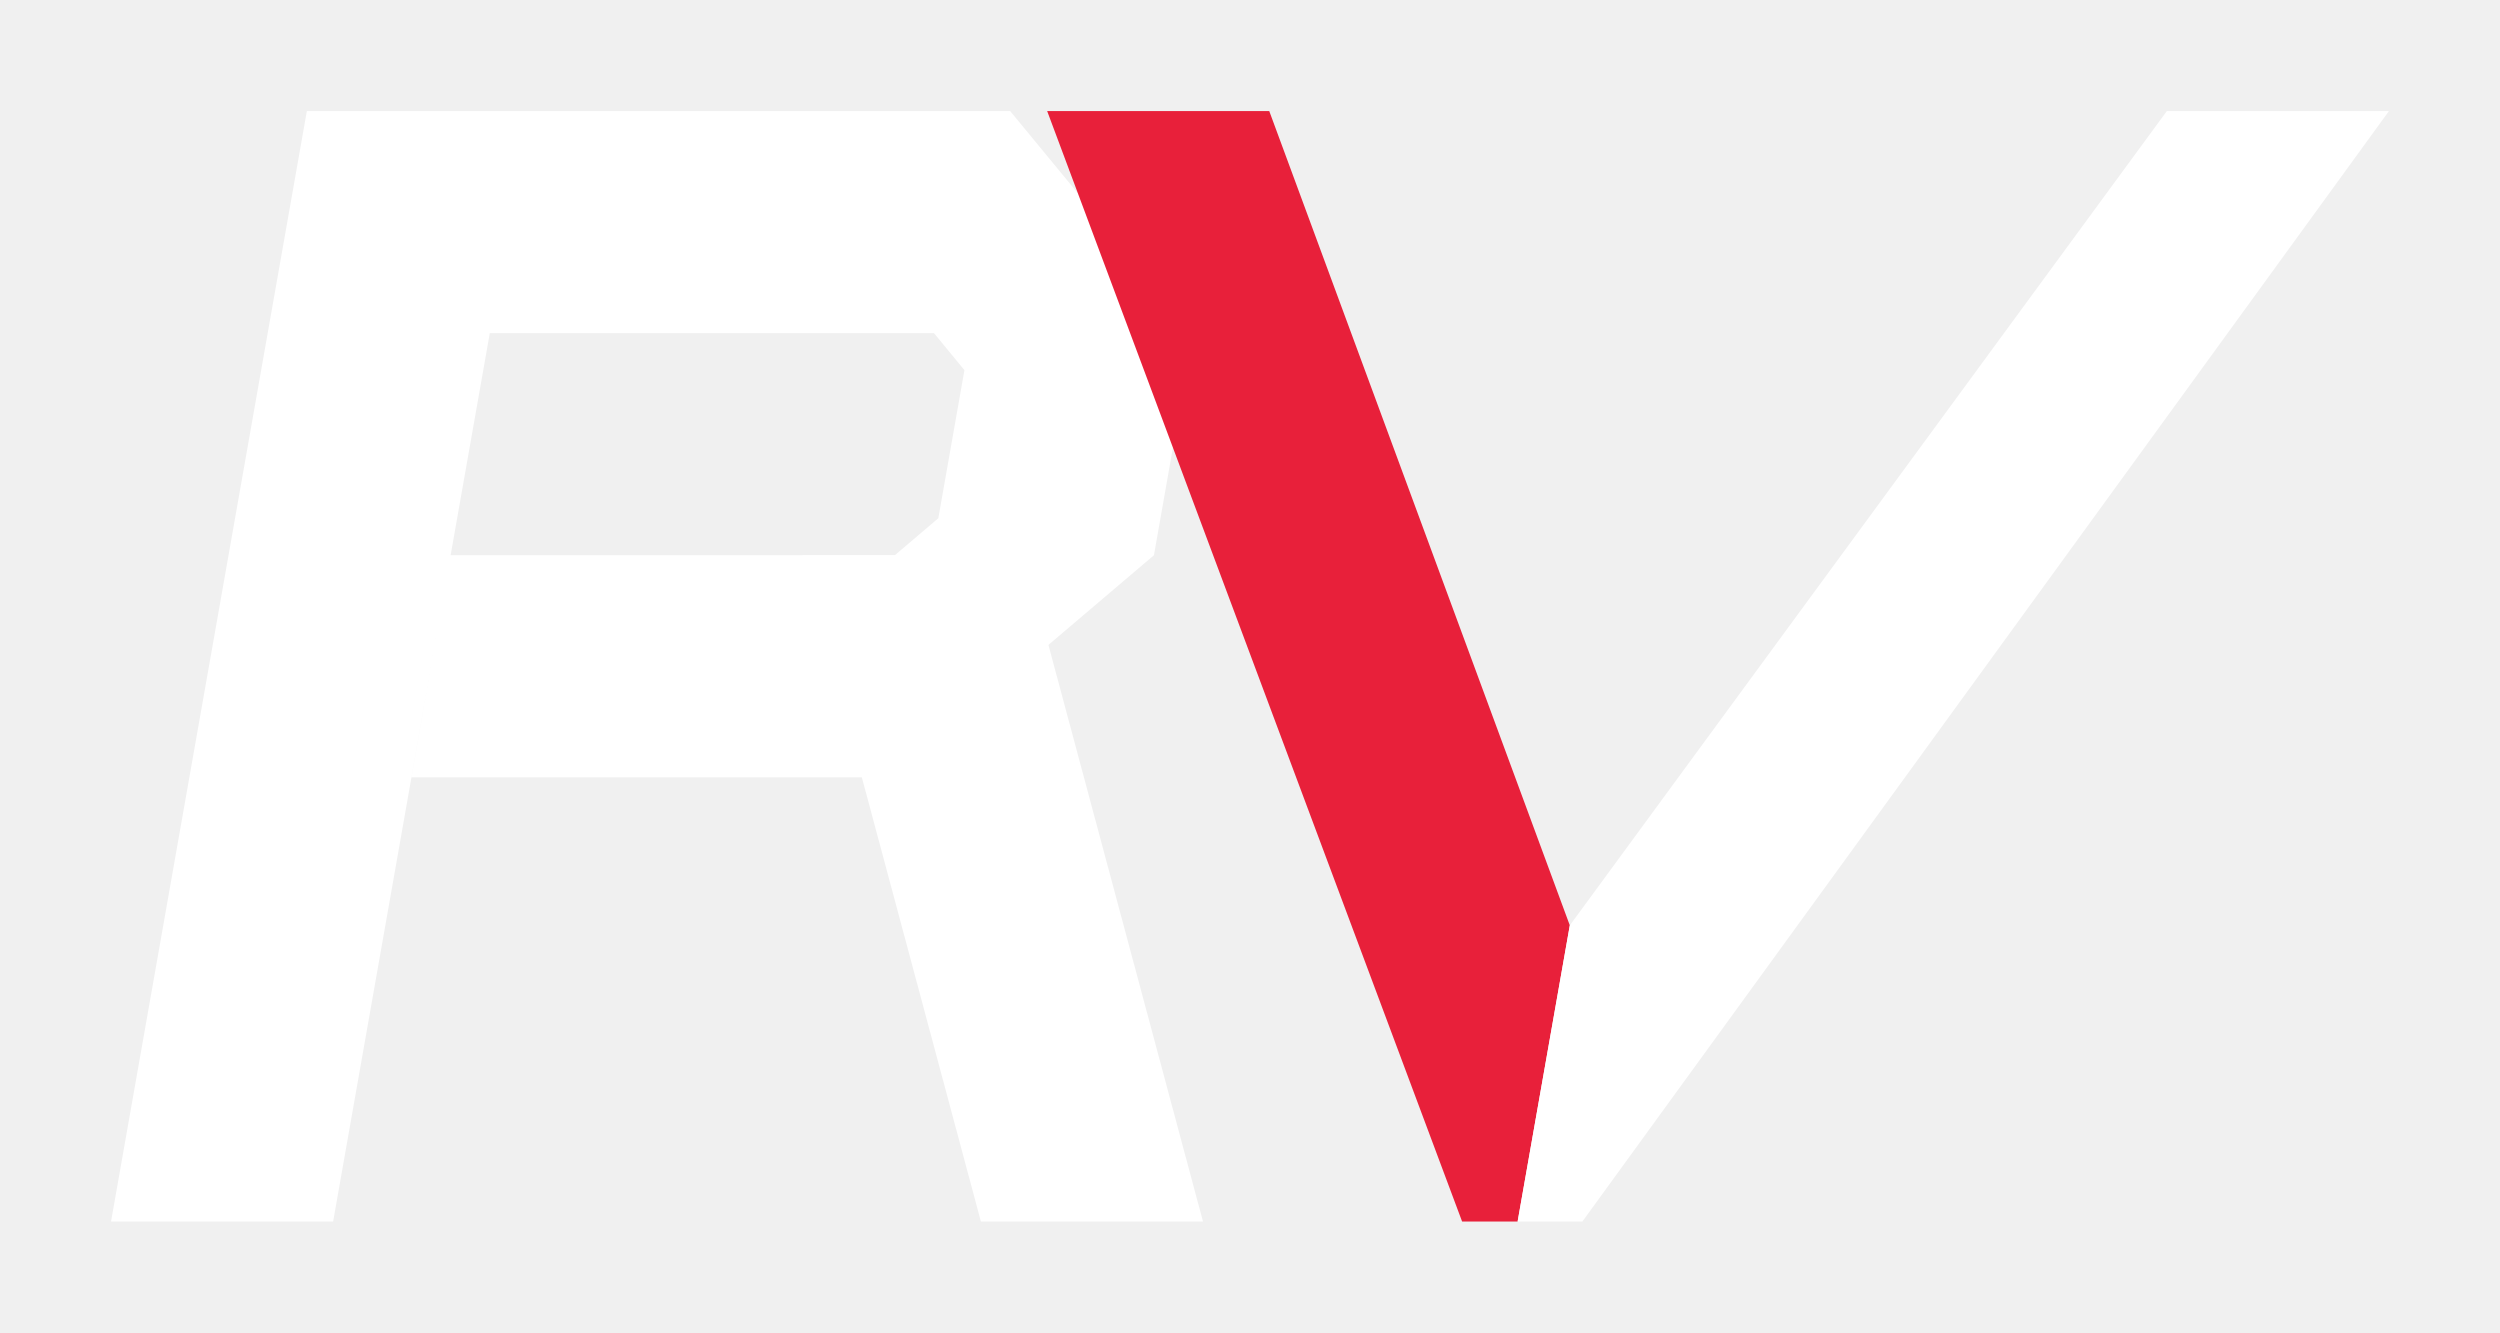
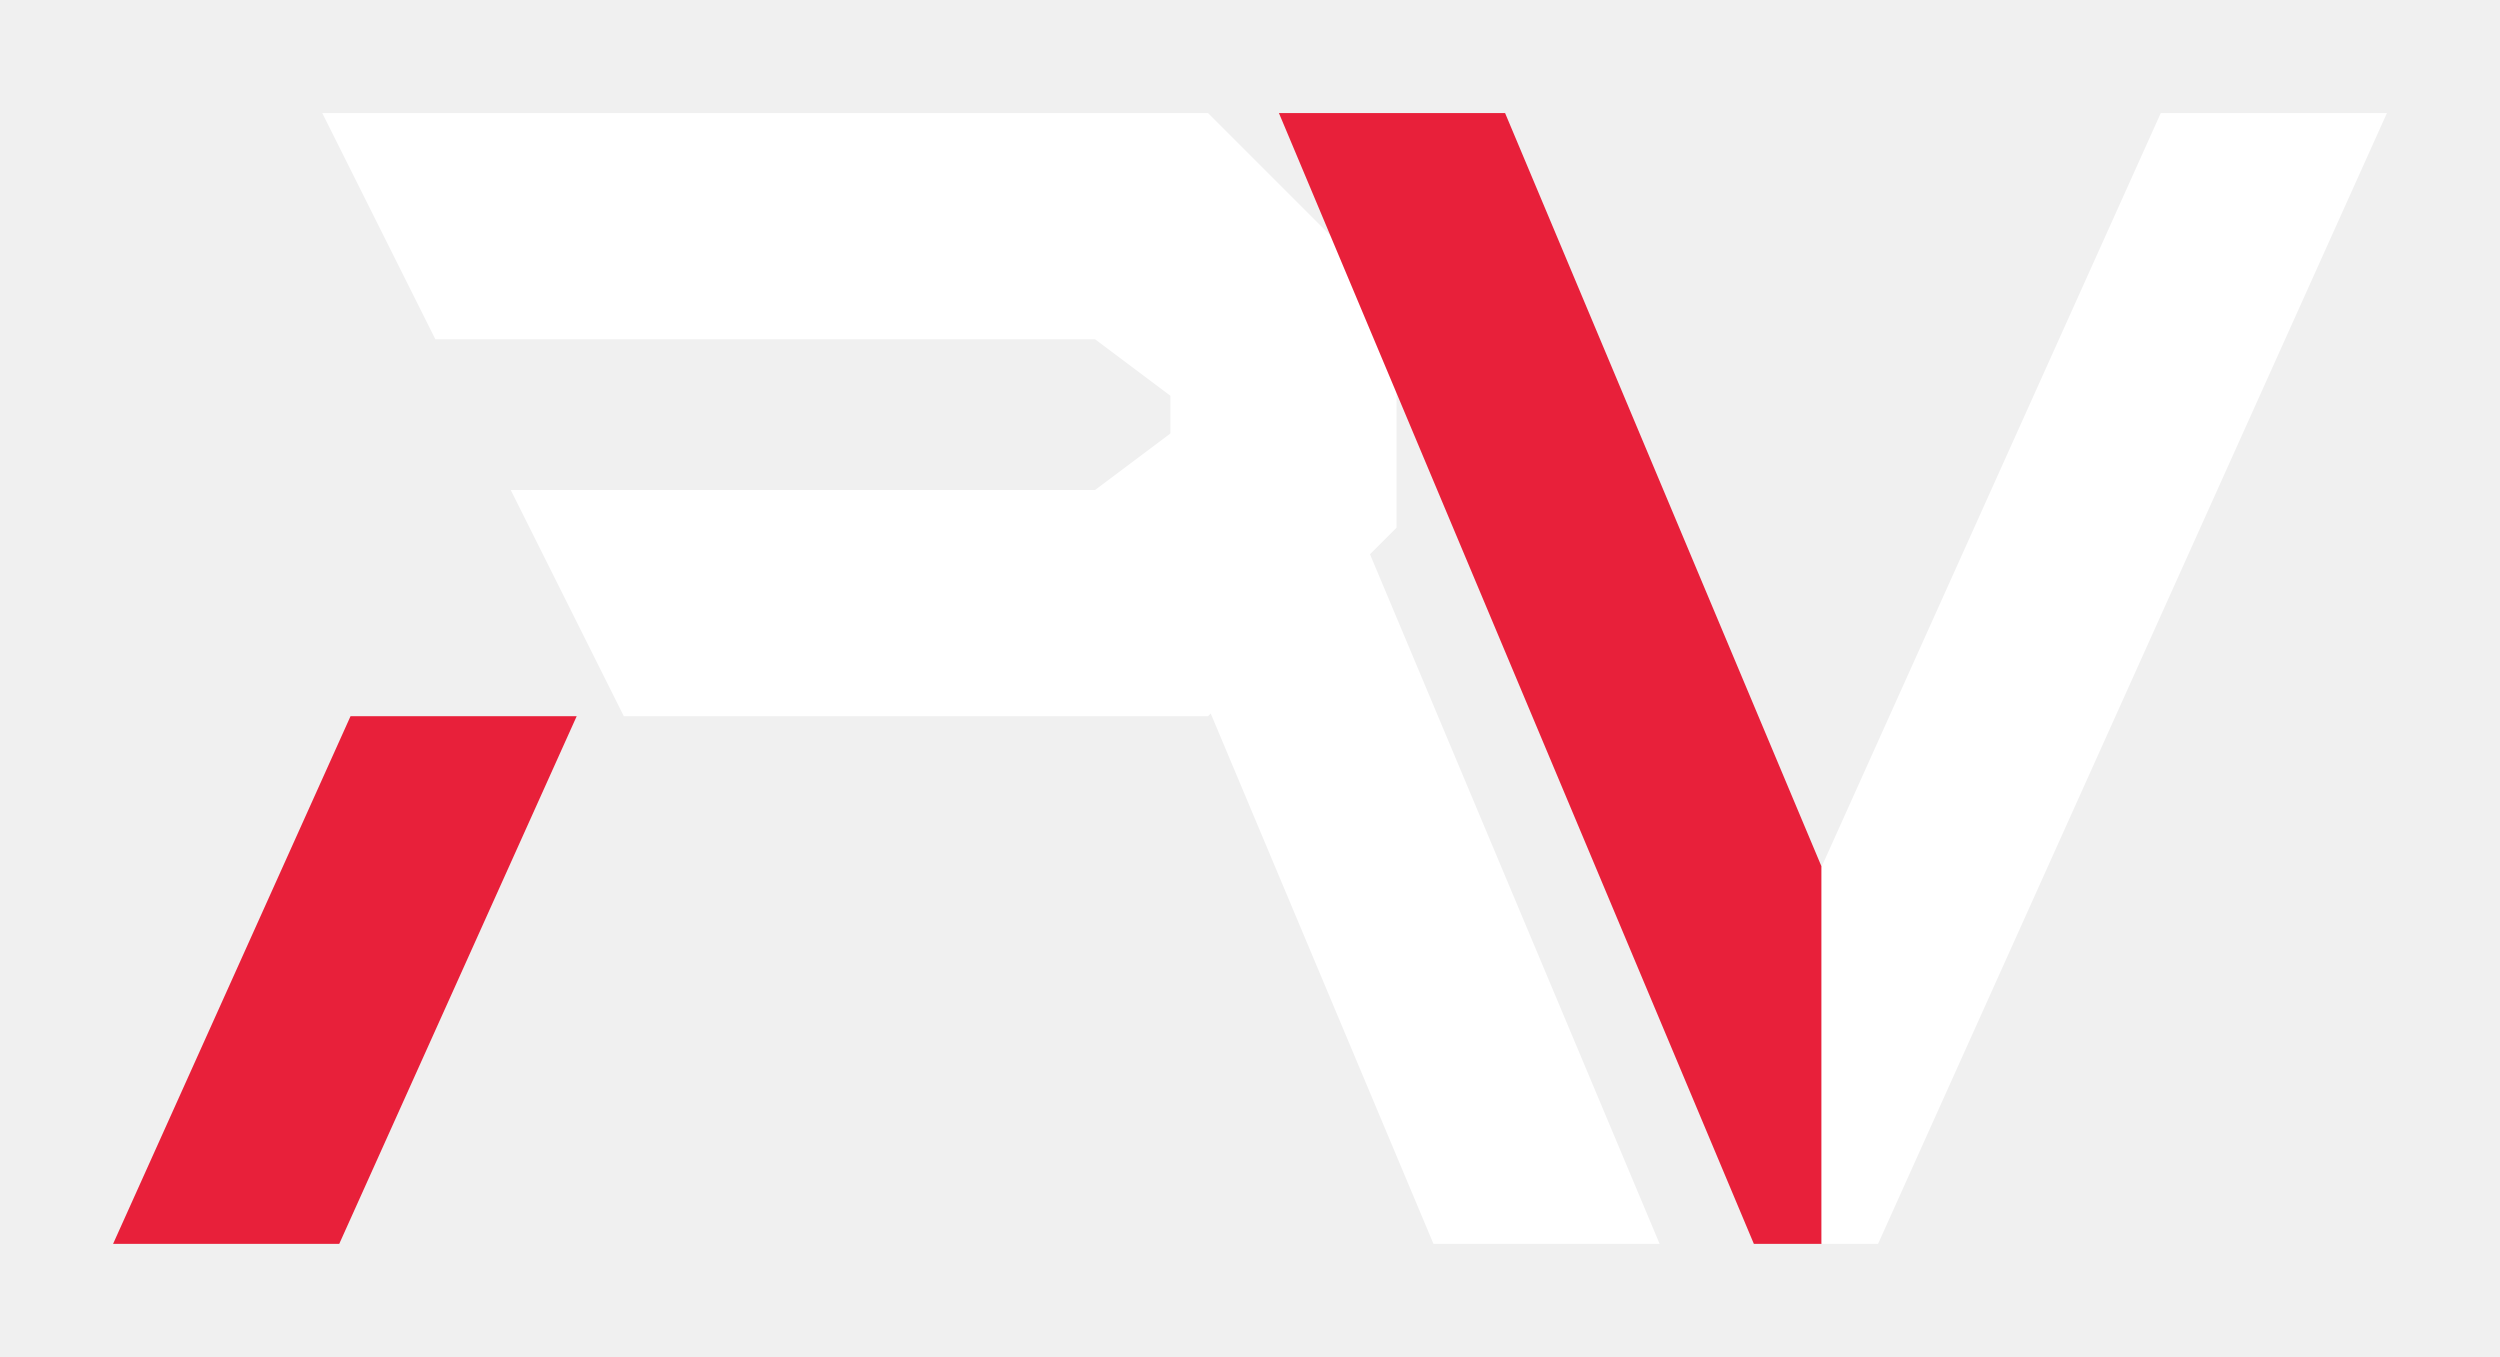
- <svg xmlns="http://www.w3.org/2000/svg" viewBox="0 0 270.16 144" width="270.16" height="144">
-   <path fill="#FFFFFF" fill-rule="evenodd" d="M33.16,12 L57.16,12 L36,132 L12,132 Z M57.16,12 L109.16,12 L128.93,36 L124.7,60 L96.46,84 L44.46,84 Z M52.93,36 L100.93,36 L104.22,40 L101.4,56 L96.7,60 L48.7,60 Z" />
-   <path fill="#FFFFFF" d="M86.7,60 L110.7,60 L130,132 L106,132 Z" />
-   <path fill="#E8203A" d="M113.16,12 L137.16,12 L169.64,100 L164,132 L158,132 Z" />
-   <path fill="#FFFFFF" d="M169.64,100 L234.16,12 L258.16,12 L171,132 L164,132 Z" />
+ <svg xmlns="http://www.w3.org/2000/svg" viewBox="0 0 265.3 144" width="265.3" height="144">
+   <path fill="#E8203A" d="M37.2,76 L61.2,76 L36,132 L12,132 Z" />
+   <path fill="#FFFFFF" fill-rule="evenodd" d="M34.2,12 L128.2,12 L148.2,32 L148.2,56 L128.2,76 L66.2,76 Z M46.2,36 L116.2,36 L124.2,42 L124.2,46 L116.2,52 L54.2,52 Z" />
+   <path fill="#FFFFFF" d="M120.2,56 L144.2,56 L176.12,132 L152.12,132 Z" />
+   <path fill="#E8203A" d="M135.72,12 L159.72,12 L193.31,91.98 L193.31,132 L186.12,132 Z" />
+   <path fill="#FFFFFF" d="M193.31,91.98 L229.3,12 L253.3,12 L199.3,132 L193.31,132 Z" />
</svg>
